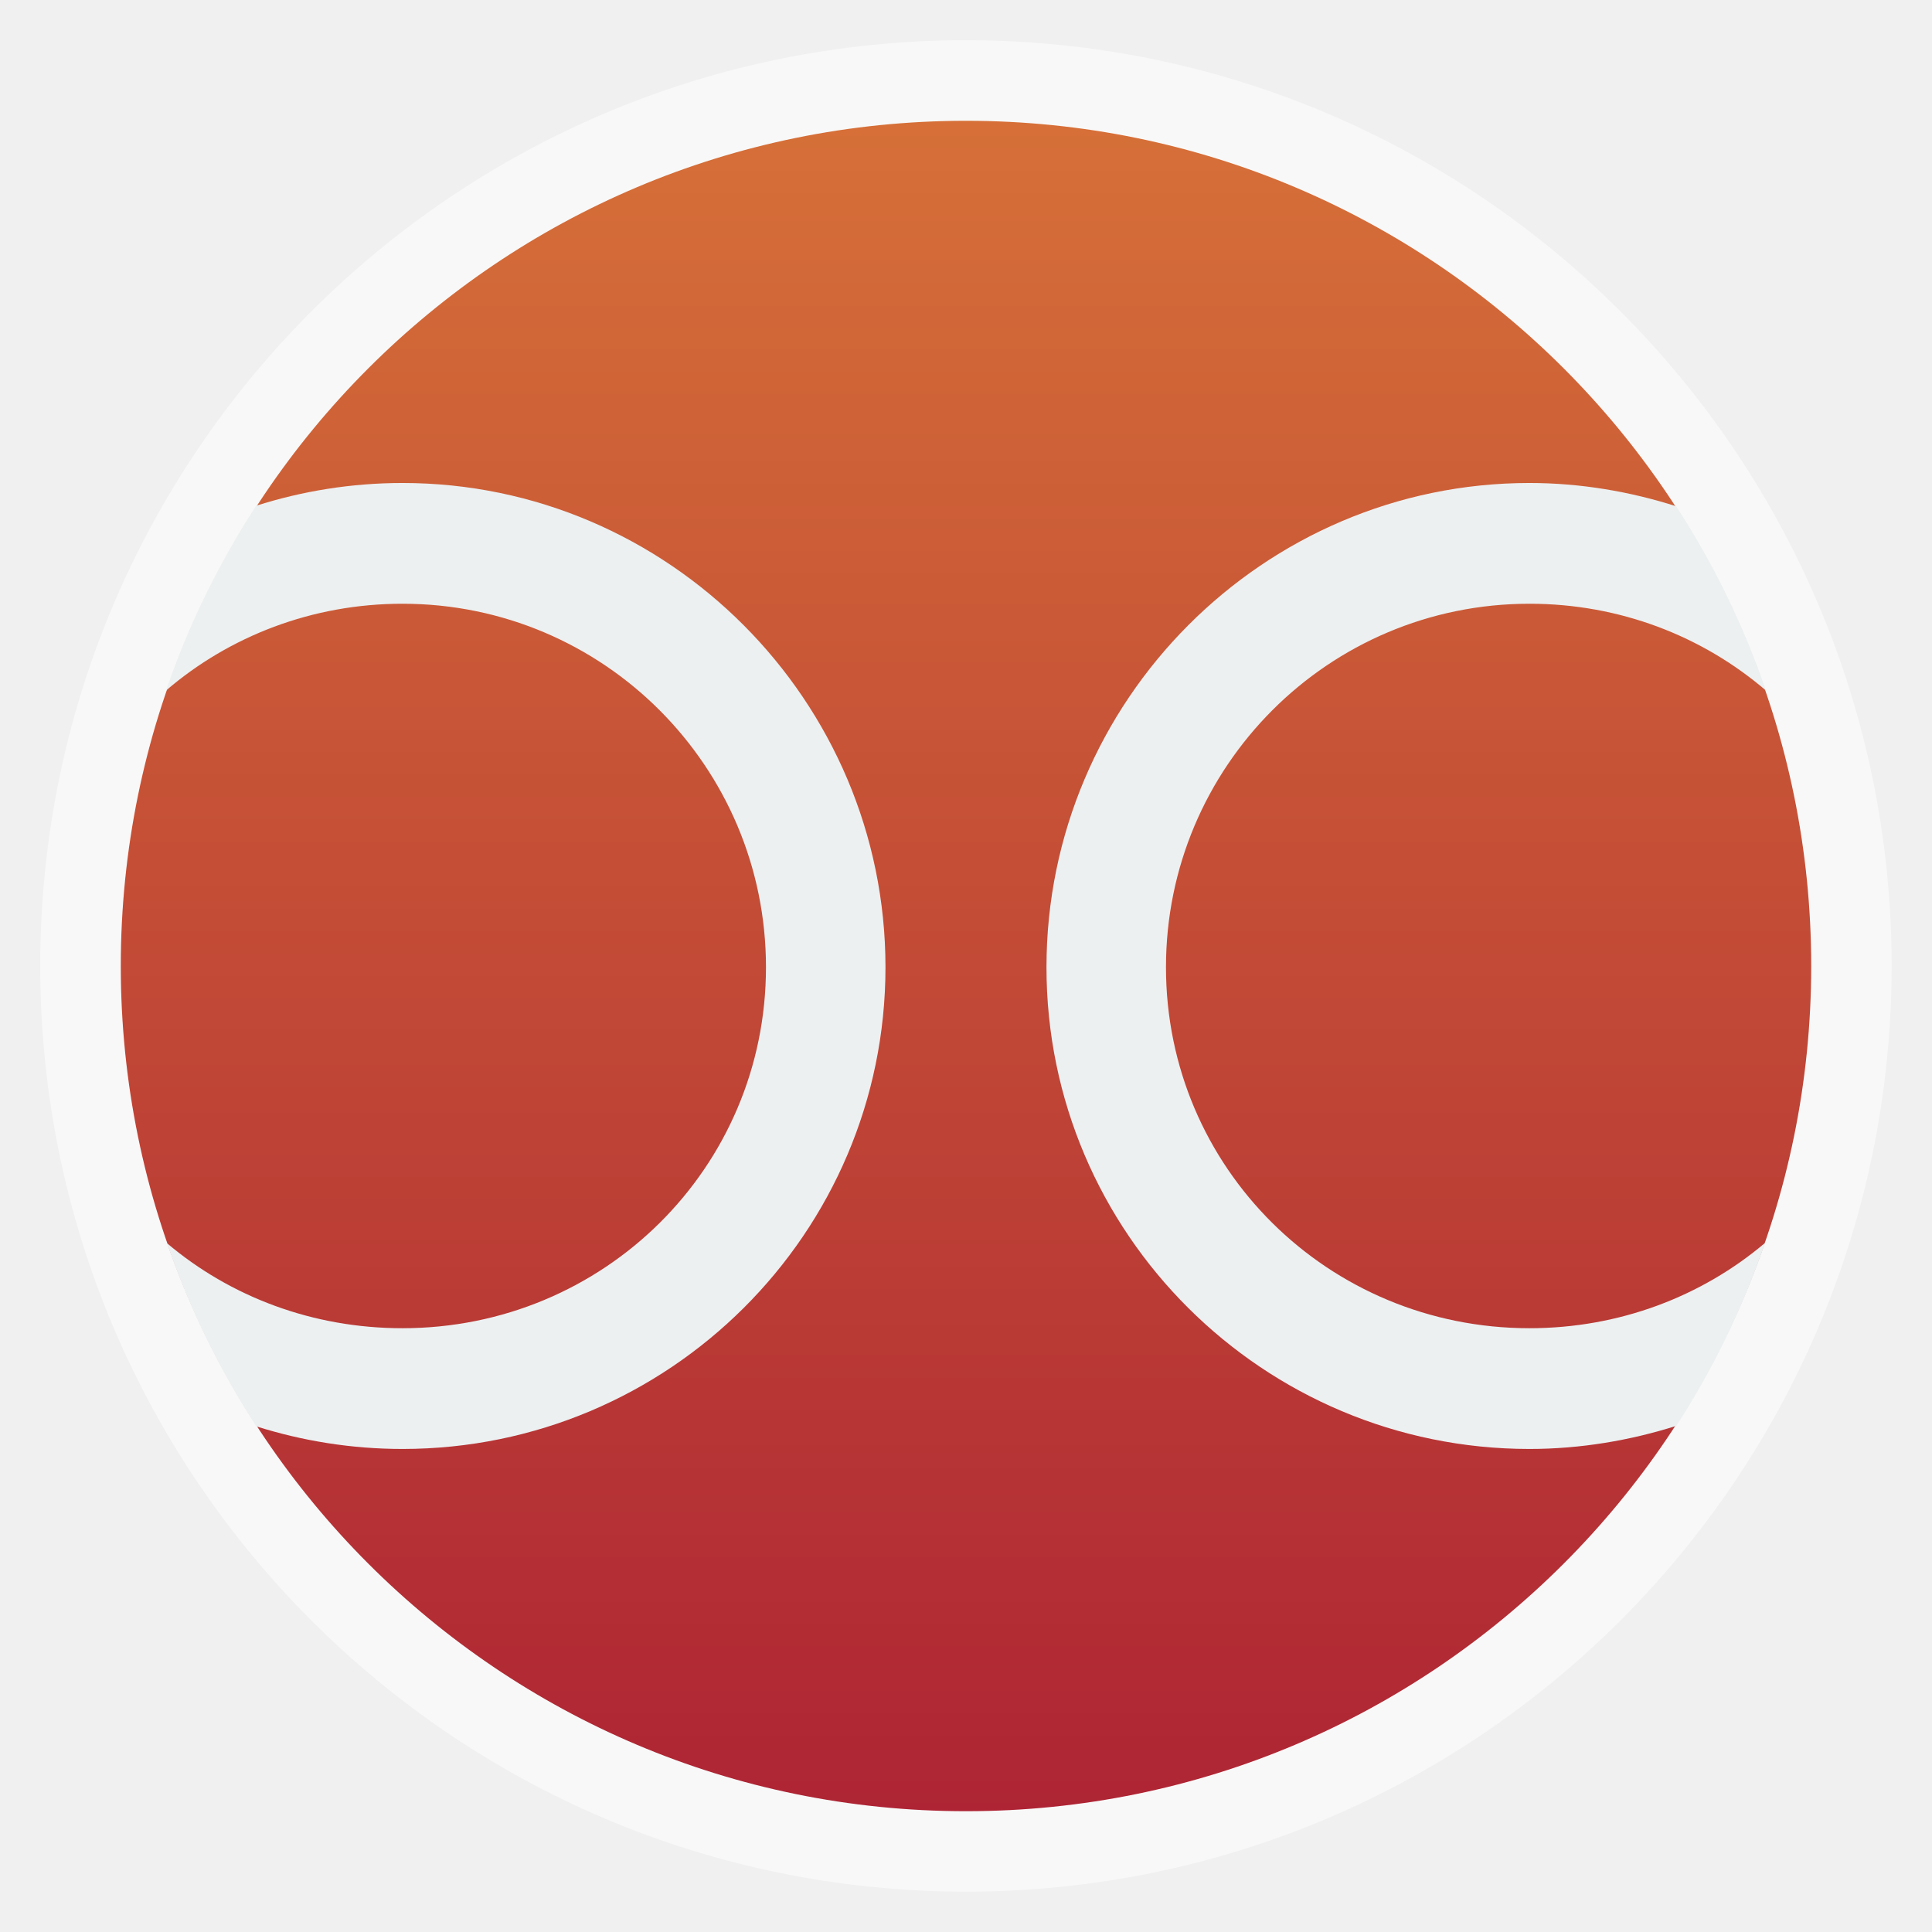
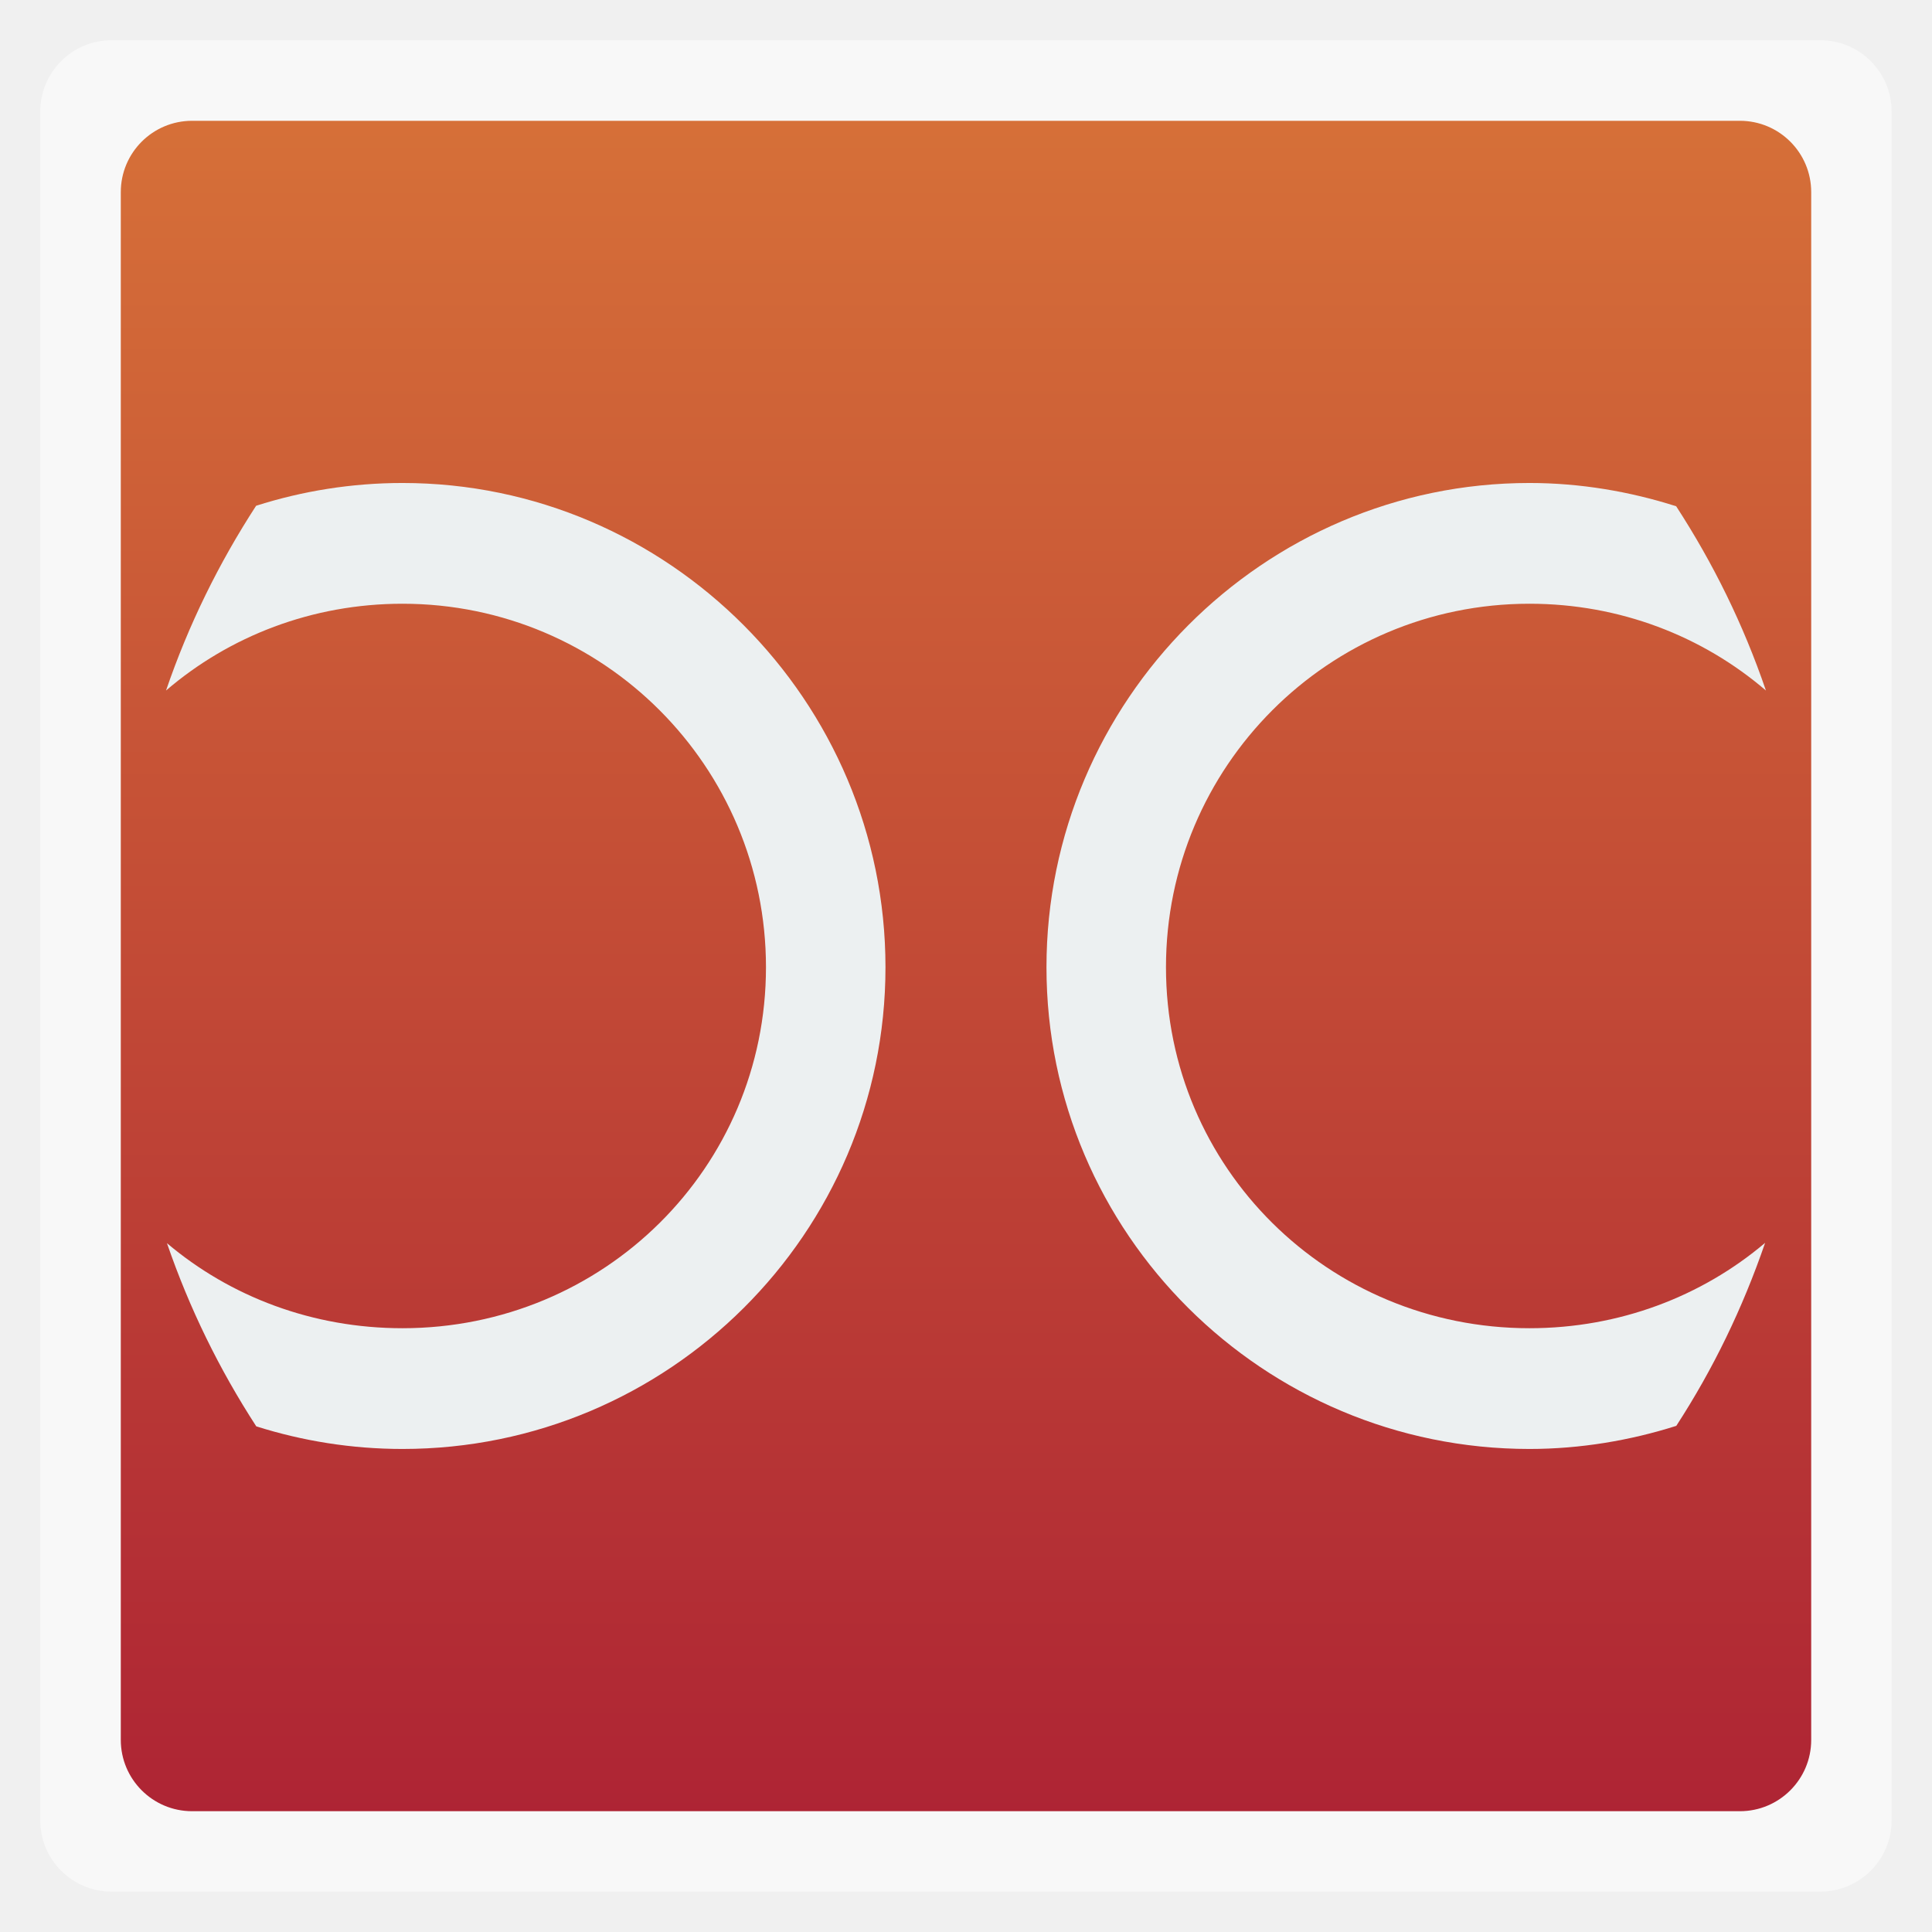
<svg xmlns="http://www.w3.org/2000/svg" xmlns:xlink="http://www.w3.org/1999/xlink" height="48" width="48" viewBox="0 0 13.547 13.547">
  <defs>
    <linearGradient id="0" gradientUnits="userSpaceOnUse" x2="0" gradientTransform="matrix(1.10525,0,0,1.10525,-134.2787,-295.7618)" y1="279.1" y2="268.33">
      <stop stop-color="#ae2434" />
      <stop stop-color="#d67038" offset="1" />
    </linearGradient>
    <linearGradient xlink:href="#0" id="1" gradientUnits="userSpaceOnUse" gradientTransform="matrix(1.10525,0,0,1.10525,-134.2787,-295.7618)" y1="279.1" x2="0" y2="268.33" />
  </defs>
-   <rect x="0.282" y="0.282" width="12.982" height="12.982" rx="6.491" opacity="0.5" fill="#ffffff" fill-rule="evenodd" />
-   <rect x="0.847" y="0.847" width="11.853" height="11.853" rx="5.926" fill="url(#1)" fill-rule="evenodd" />
+   <rect x="0.282" y="0.282" width="12.982" height="12.982" rx="0.5" opacity="0.5" fill="#ffffff" fill-rule="evenodd" />
+   <rect x="0.847" y="0.847" width="11.853" height="11.853" rx="0.5" fill="url(#1)" fill-rule="evenodd" />
  <path d="M 38,12 C 31.394,12 26,17.414 26,24.031 26,30.648 31.394,36 38,36 c 1.263,0 2.503,-0.211 3.648,-0.574 0.919,-1.416 1.647,-2.92 2.207,-4.547 C 42.283,32.209 40.235,33 38,33 33.002,33 28.969,29.013 28.969,24.031 28.969,19.05 33.002,15 38,15 c 2.245,0 4.3,0.806 5.875,2.156 C 43.314,15.516 42.571,14.005 41.645,12.578 40.499,12.212 39.263,12 38,12 z" transform="scale(0.2822222,0.2822222)" color="#000000" fill="#ecf0f1" />
  <path d="M 10,12 C 8.737,12 7.509,12.2 6.363,12.566 5.437,13.993 4.686,15.516 4.125,17.156 5.7,15.806 7.755,15 10,15 c 4.998,0 9.031,4.05 9.031,9.031 C 19.031,29.013 14.998,33 10,33 7.765,33 5.721,32.217 4.148,30.887 4.708,32.513 5.448,34.021 6.367,35.438 7.513,35.801 8.737,36 10,36 16.606,36 22,30.648 22,24.031 22,17.414 16.606,12 10,12 z" transform="scale(0.2822222,0.2822222)" color="#000000" fill="#ecf0f1" />
</svg>
